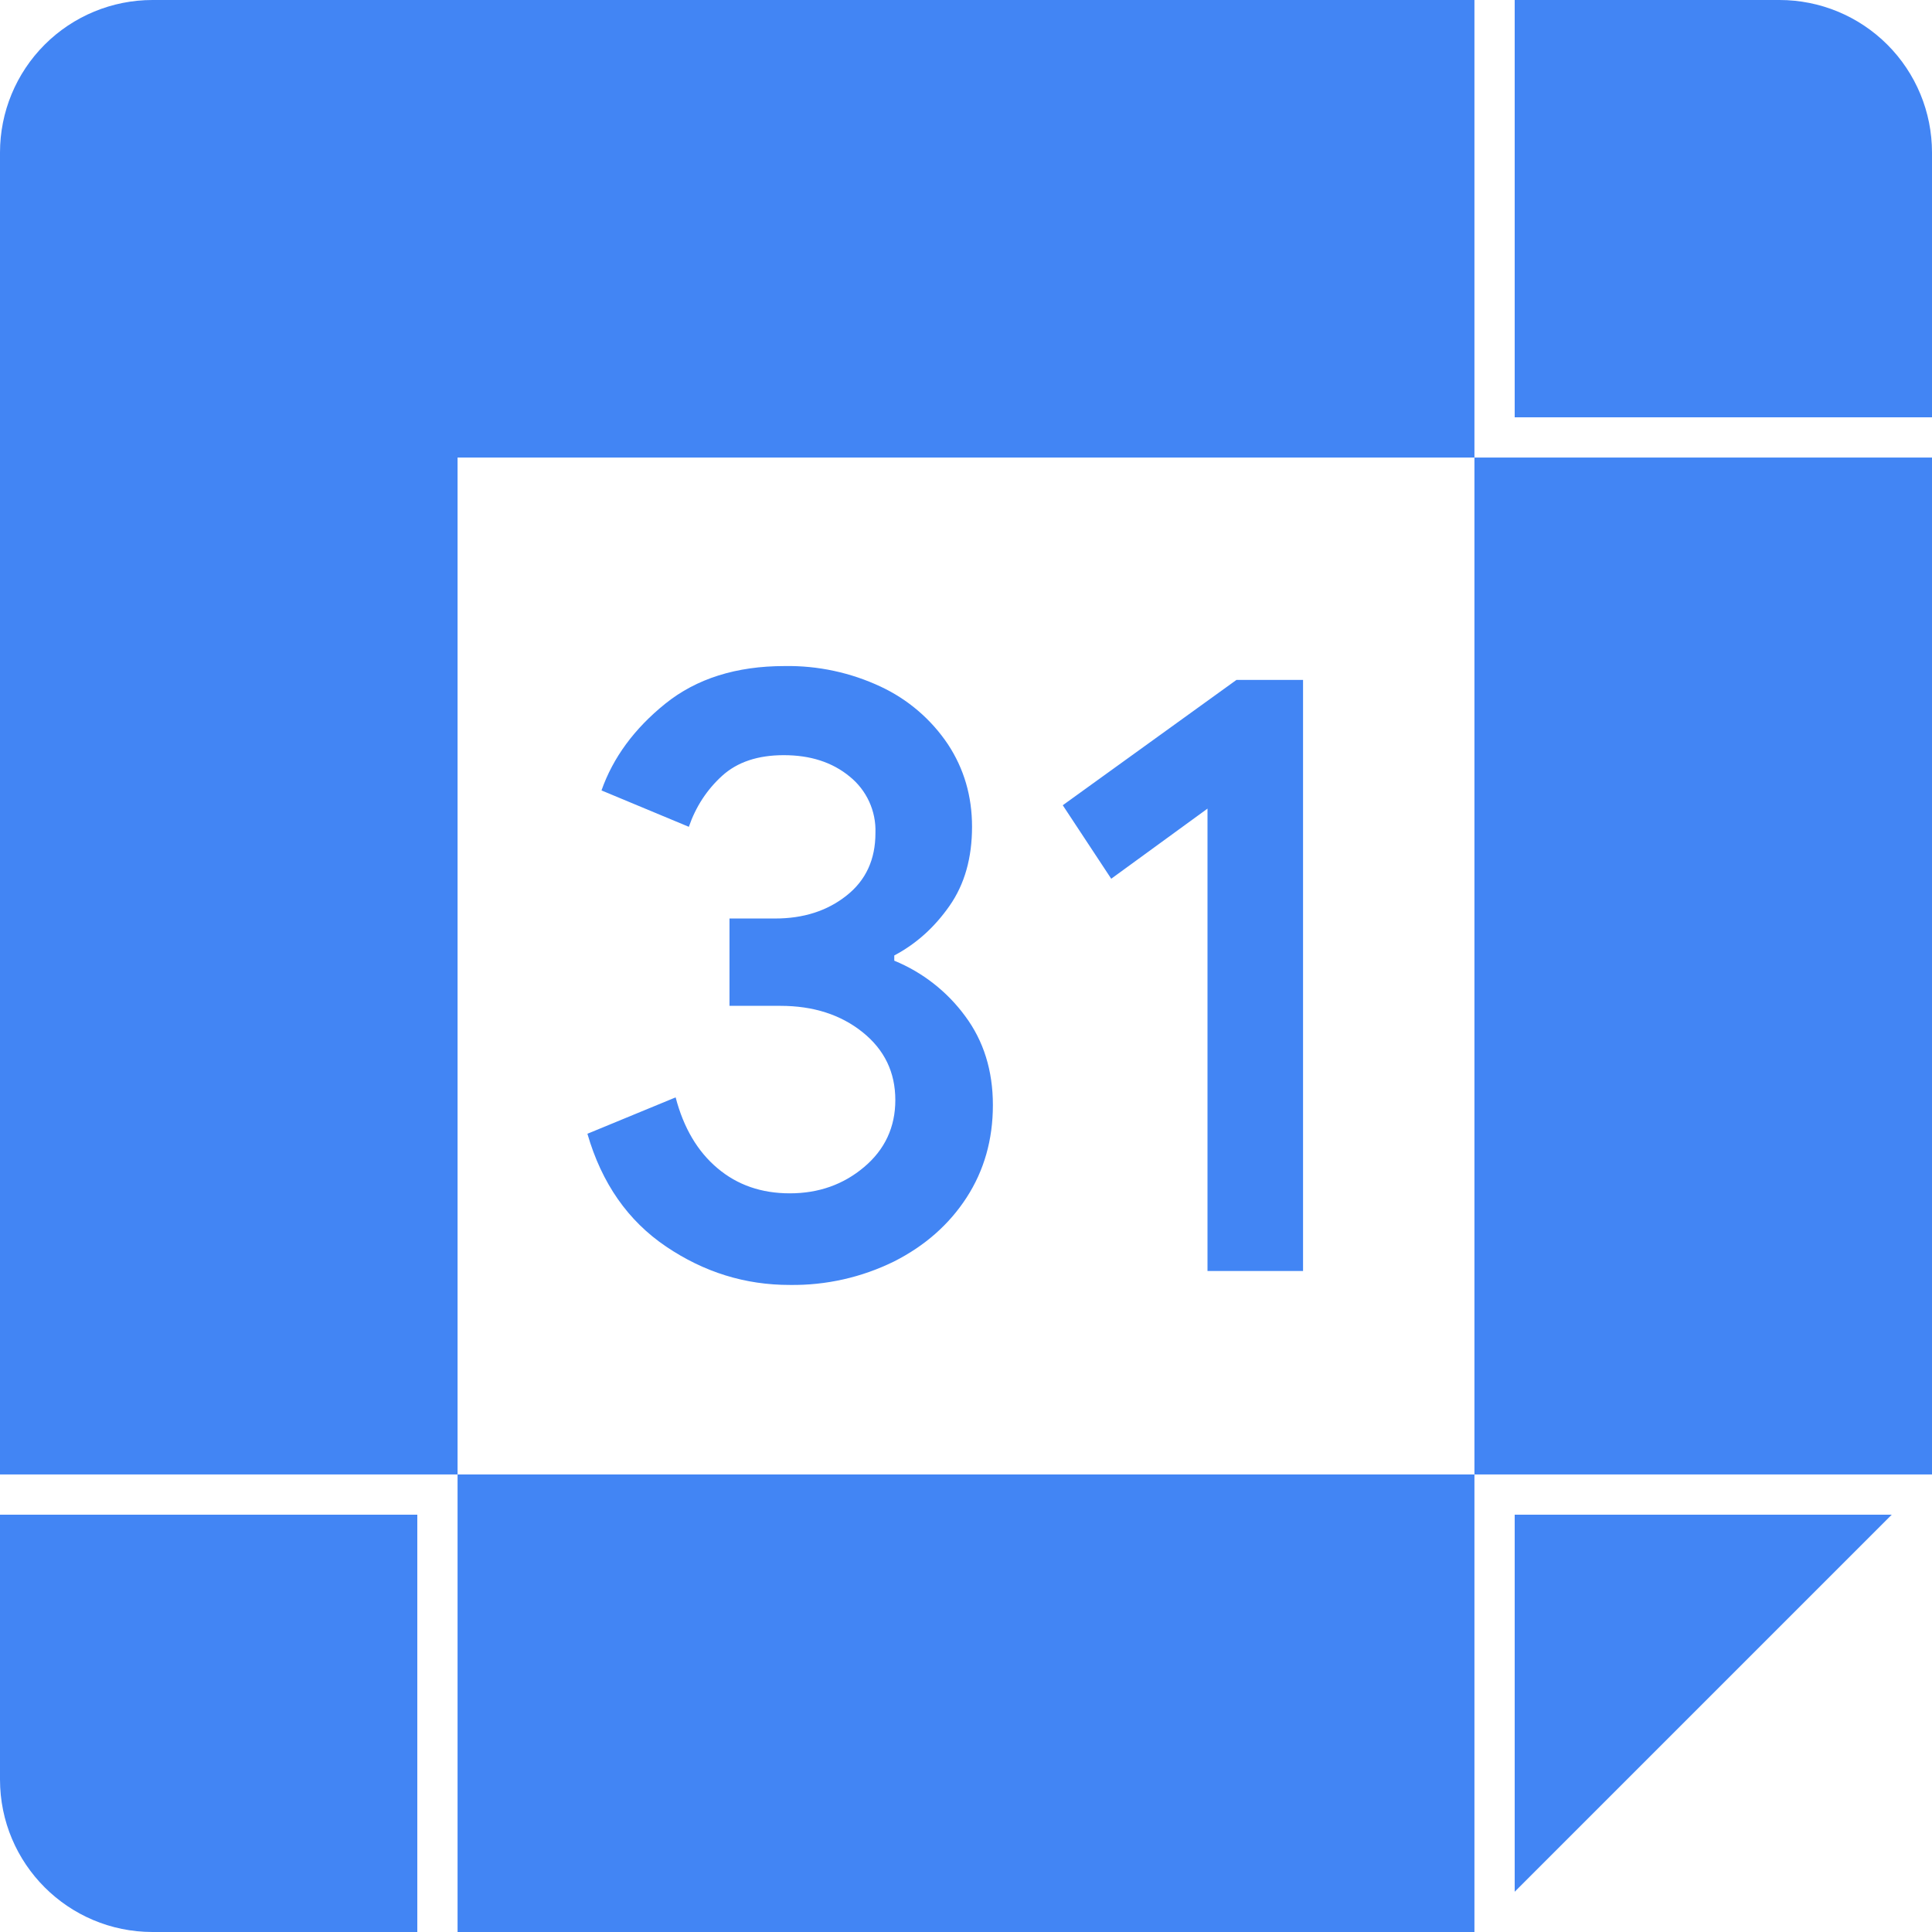
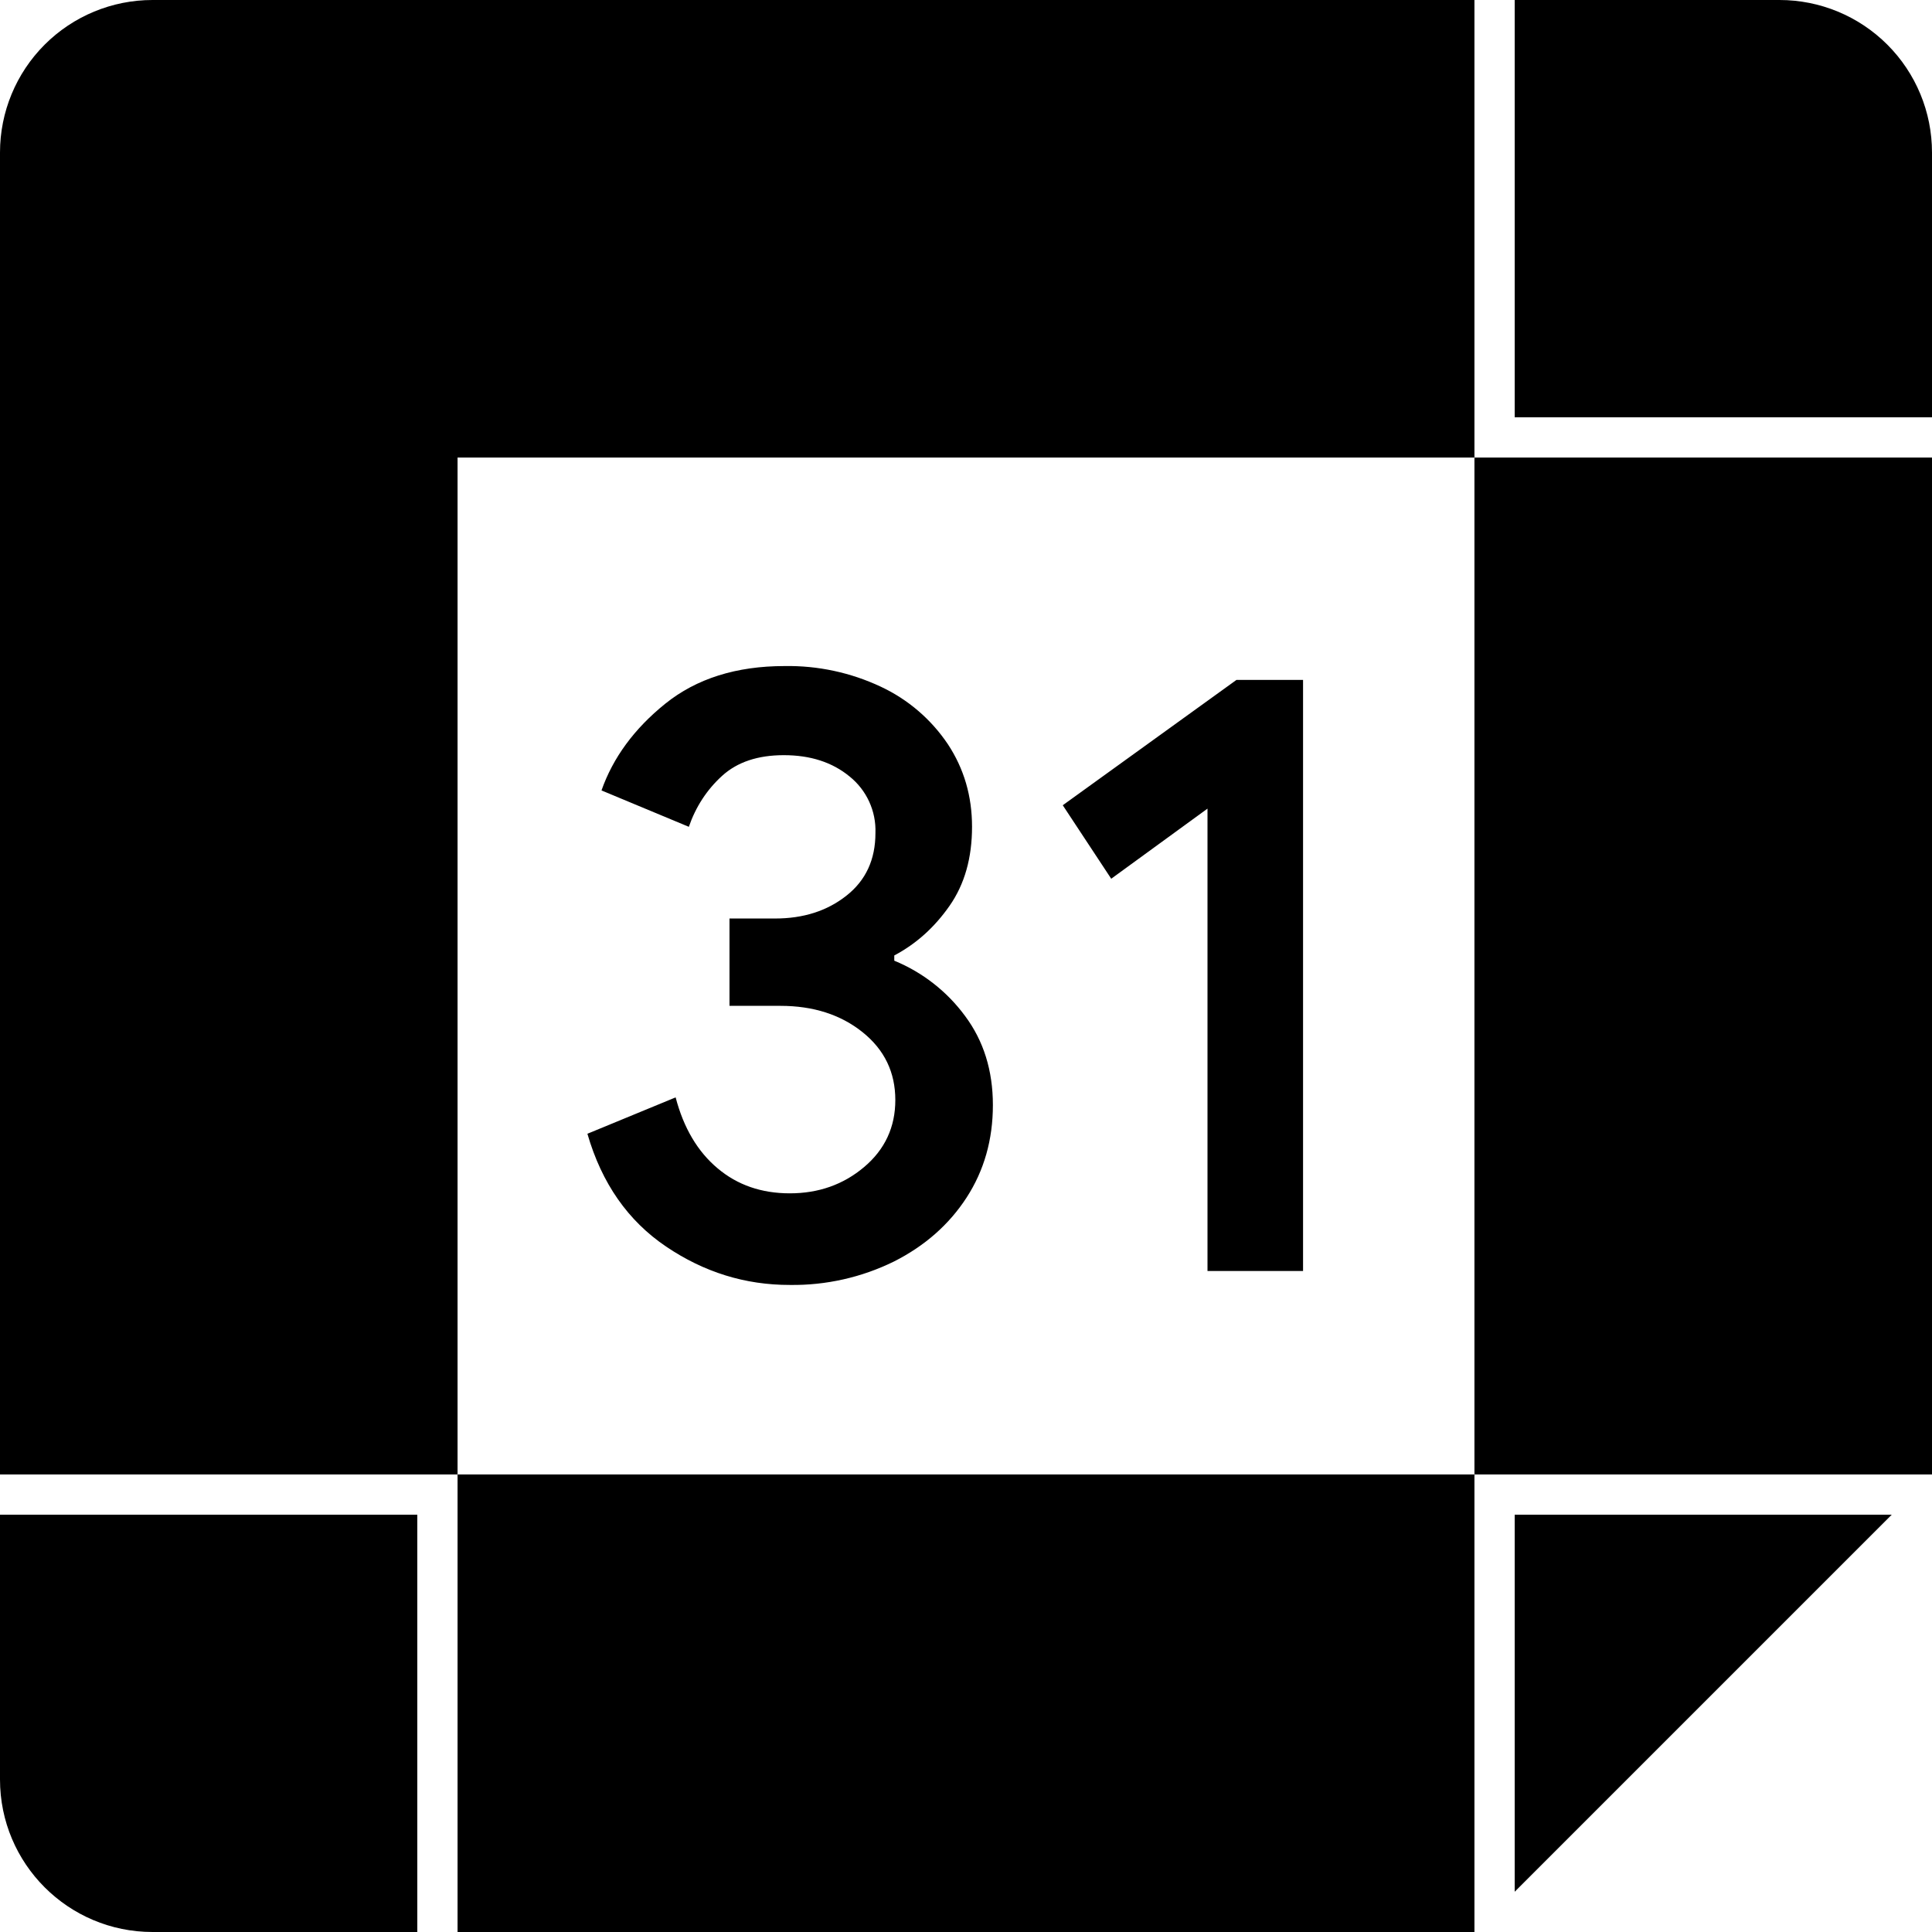
- <svg xmlns="http://www.w3.org/2000/svg" fill="#4285F4" role="img" viewBox="0 0 24 24">
+ <svg xmlns="http://www.w3.org/2000/svg" role="img" viewBox="0 0 24 24">
  <path d="M18.316 5.684H24v12.632h-5.684V5.684zM5.684 24h12.632v-5.684H5.684V24zM18.316 5.684V0H1.895A1.894 1.894 0 0 0 0 1.895v16.421h5.684V5.684h12.632zm-7.207 6.25v-.065c.272-.144.5-.349.687-.617s.279-.595.279-.982c0-.379-.099-.72-.3-1.025a2.05 2.05 0 0 0-.832-.714 2.703 2.703 0 0 0-1.197-.257c-.6 0-1.094.156-1.481.467-.386.311-.65.671-.793 1.078l1.085.452c.086-.249.224-.461.413-.633.189-.172.445-.257.767-.257.33 0 .602.088.816.264a.86.86 0 0 1 .322.703c0 .33-.12.589-.36.778-.24.19-.535.284-.886.284h-.567v1.085h.633c.407 0 .748.109 1.02.327.272.218.407.499.407.843 0 .336-.129.614-.387.832s-.565.327-.924.327c-.351 0-.651-.103-.897-.311-.248-.208-.422-.502-.521-.881l-1.096.452c.178.616.505 1.082.977 1.401.472.319.984.478 1.538.477a2.84 2.84 0 0 0 1.293-.291c.382-.193.684-.458.902-.794.218-.336.327-.72.327-1.149 0-.429-.115-.797-.344-1.105a2.067 2.067 0 0 0-.881-.689zm2.093-1.931l.602.913L15 10.045v5.744h1.187V8.446h-.827l-2.158 1.557zM22.105 0h-3.289v5.184H24V1.895A1.894 1.894 0 0 0 22.105 0zm-3.289 23.5l4.684-4.684h-4.684V23.5zM0 22.105C0 23.152.848 24 1.895 24h3.289v-5.184H0v3.289z" />
</svg>
